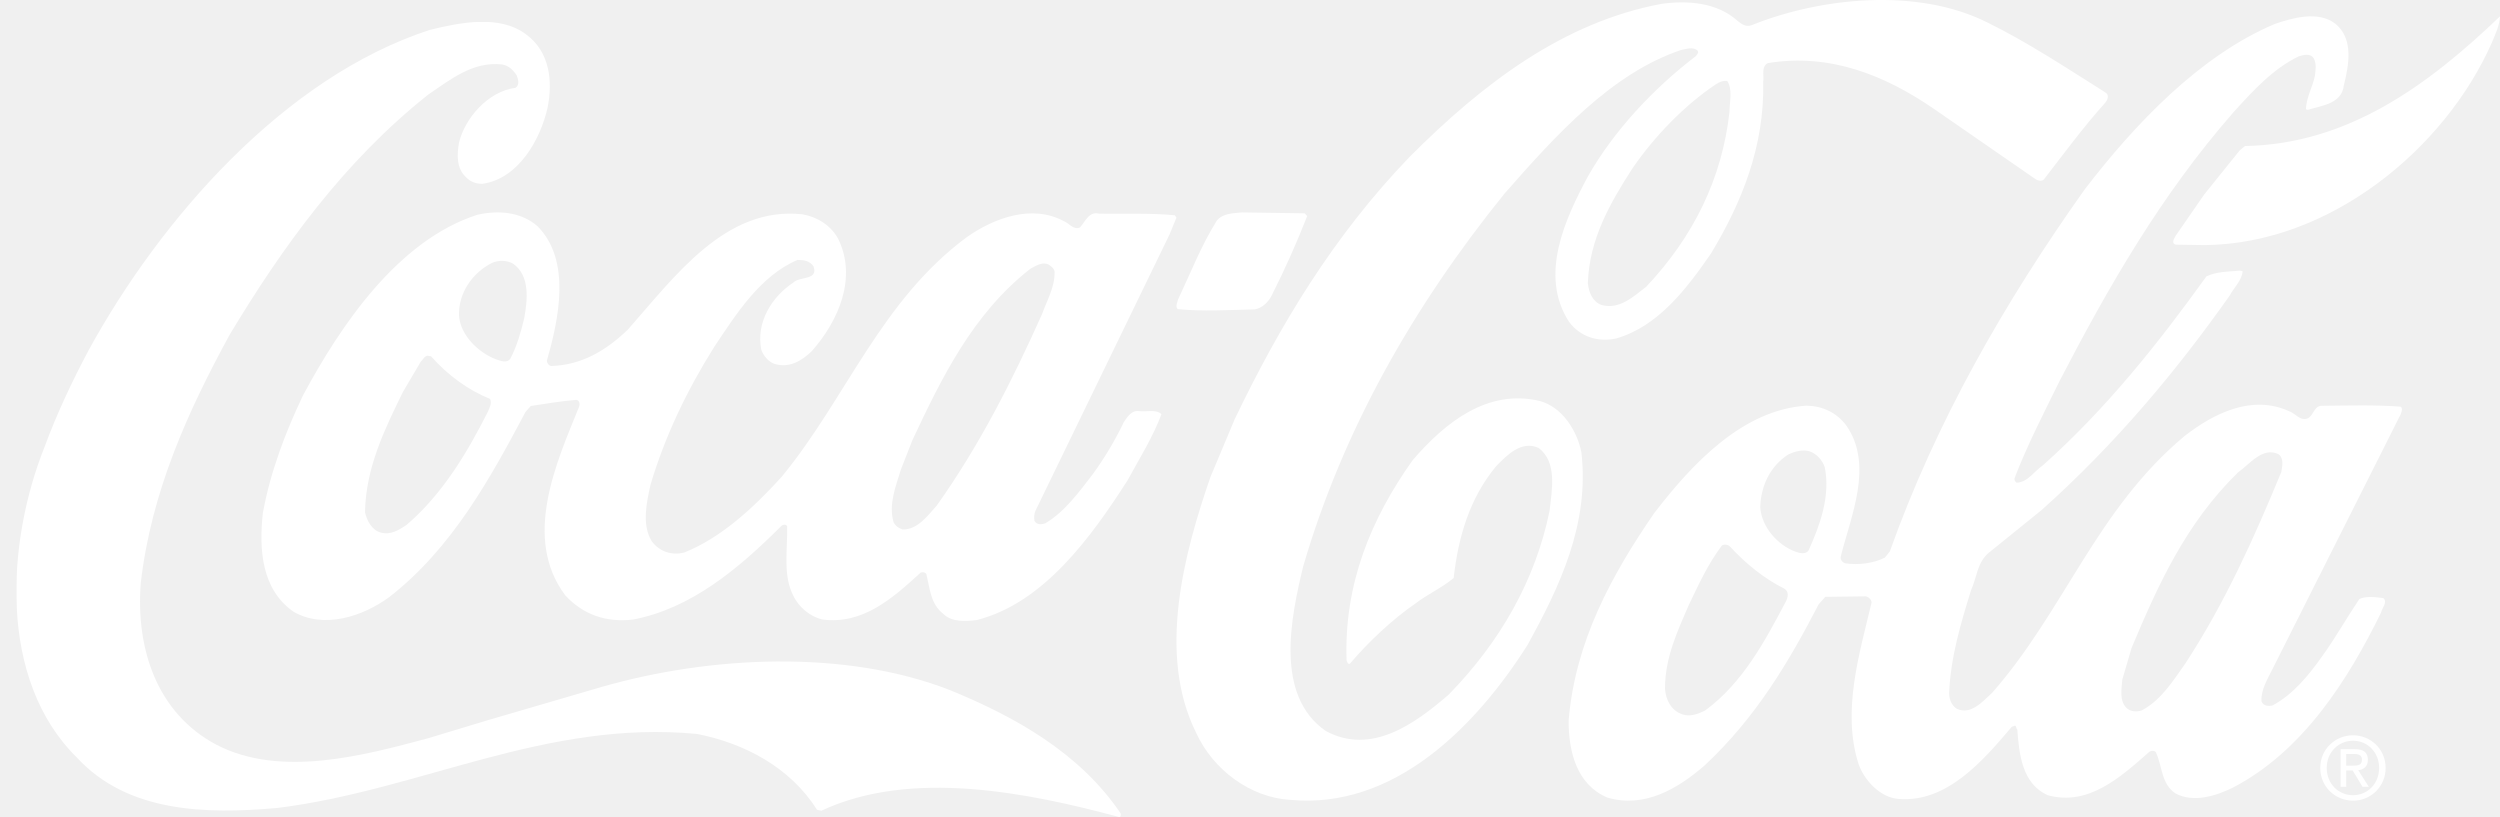
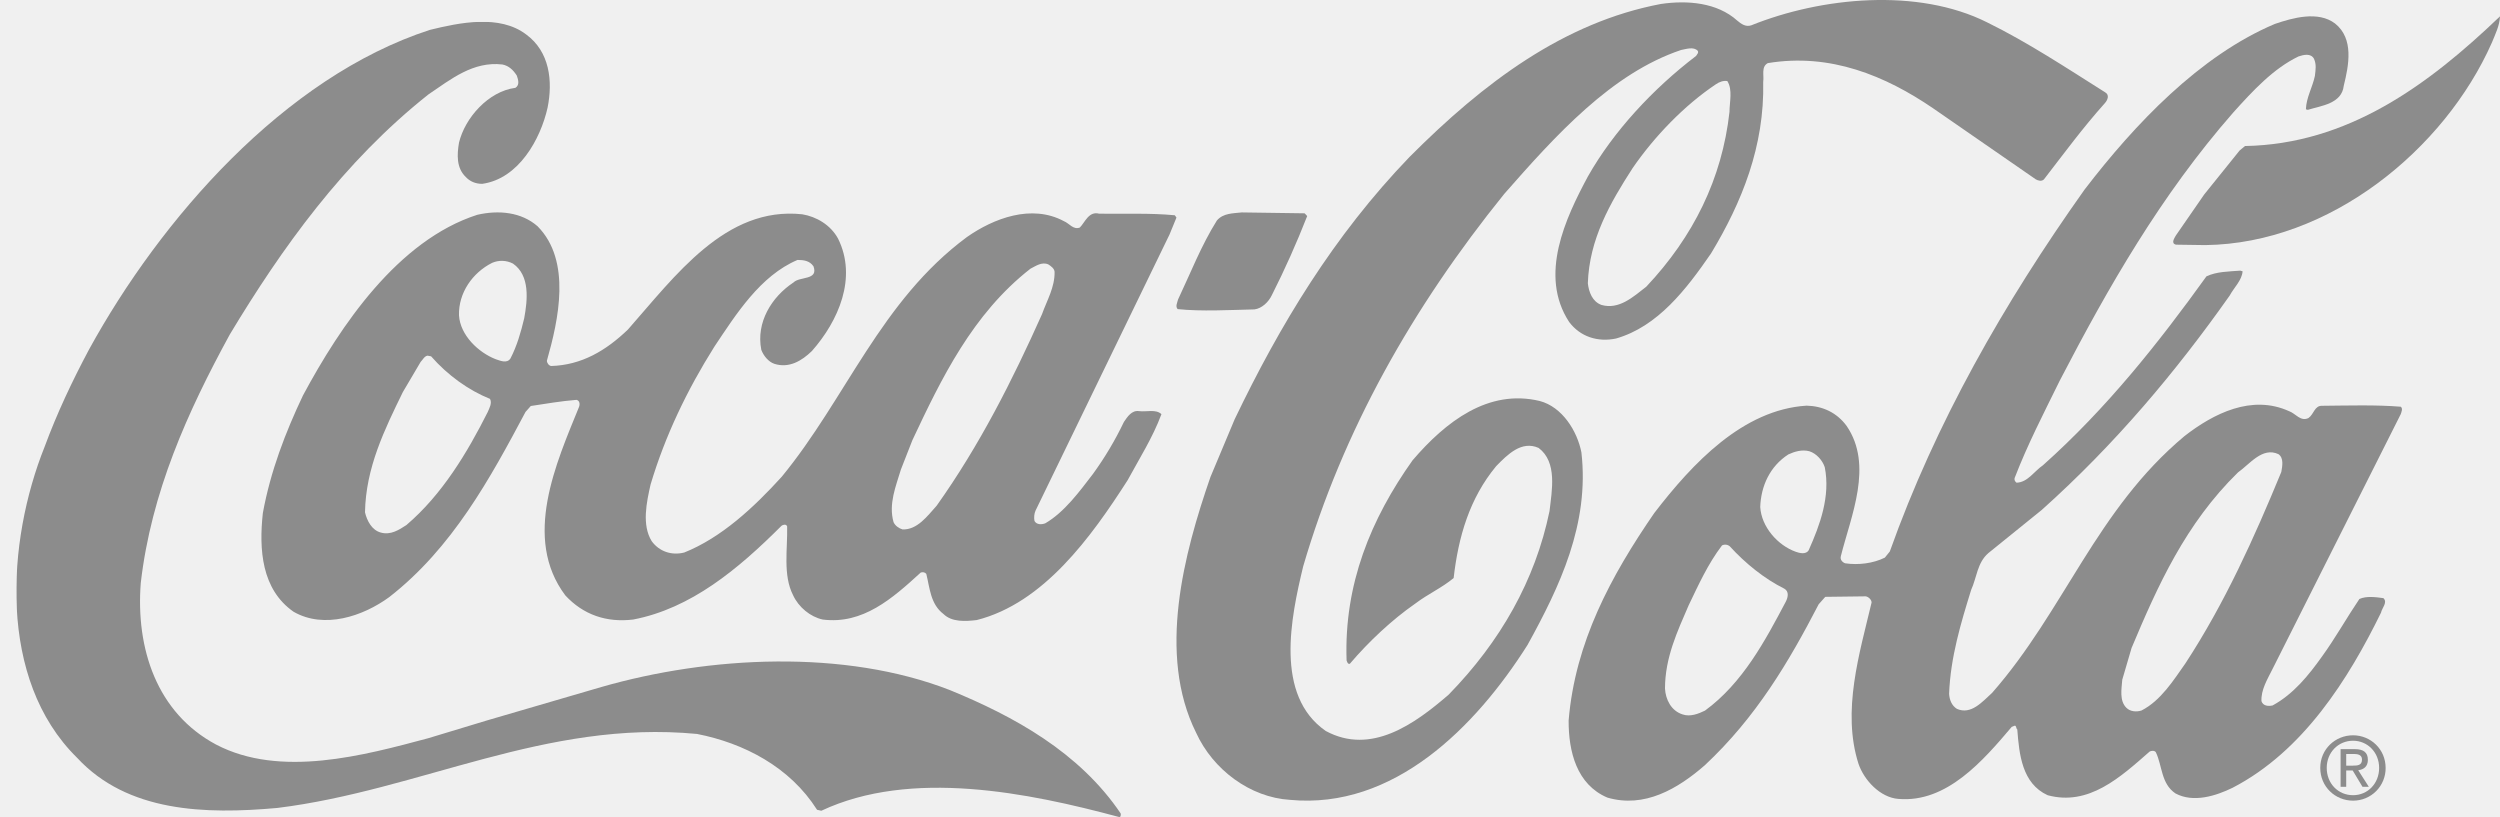
<svg xmlns="http://www.w3.org/2000/svg" xmlns:xlink="http://www.w3.org/1999/xlink" width="153" height="50" viewBox="0 0 153 50">
  <defs>
    <path id="a" d="M0 .335h67.598V49H0z" />
  </defs>
  <g fill="none" fill-rule="evenodd">
    <g transform="translate(1 1)">
      <mask id="b" fill="#fff">
        <use xlink:href="#a" />
      </mask>
-       <path fill="#FFF" d="M4.447 20.392C8.82 12.424 16.379 3.732 25.304.83c1.833-.45 4.27-.956 5.895.277 1.446 1.056 1.64 2.859 1.313 4.483-.43 1.92-1.766 4.352-4.001 4.661-.402 0-.745-.14-1.005-.419-.582-.557-.539-1.37-.415-2.102.368-1.524 1.802-3.143 3.453-3.355.282-.179.163-.515.083-.753-.22-.338-.48-.596-.884-.676-1.789-.205-3.141.9-4.514 1.826-5.206 4.123-8.988 9.42-12.166 14.699-2.592 4.746-4.803 9.651-5.447 15.197-.316 4.02.979 7.967 4.614 9.902 3.937 2.054 9.034.664 12.982-.392l3.626-1.098 6.97-2.036c6.608-1.899 14.88-2.326 21.332.192 3.898 1.598 7.916 3.791 10.458 7.564 0 .099 0 .218-.122.198-5.529-1.486-12.728-2.956-18.211-.38l-.262-.06c-1.661-2.62-4.473-4.077-7.348-4.641-9.295-.884-16.937 3.448-25.675 4.529-4.43.4-9.178.266-12.265-3.073-4.874-4.792-4.3-13.25-1.986-19.026.752-2.038 1.684-4.016 2.718-5.955" mask="url(#b)" />
+       <path fill="#8C8C8C" d="M4.447 20.392C8.82 12.424 16.379 3.732 25.304.83c1.833-.45 4.27-.956 5.895.277 1.446 1.056 1.64 2.859 1.313 4.483-.43 1.92-1.766 4.352-4.001 4.661-.402 0-.745-.14-1.005-.419-.582-.557-.539-1.37-.415-2.102.368-1.524 1.802-3.143 3.453-3.355.282-.179.163-.515.083-.753-.22-.338-.48-.596-.884-.676-1.789-.205-3.141.9-4.514 1.826-5.206 4.123-8.988 9.42-12.166 14.699-2.592 4.746-4.803 9.651-5.447 15.197-.316 4.02.979 7.967 4.614 9.902 3.937 2.054 9.034.664 12.982-.392l3.626-1.098 6.97-2.036c6.608-1.899 14.88-2.326 21.332.192 3.898 1.598 7.916 3.791 10.458 7.564 0 .099 0 .218-.122.198-5.529-1.486-12.728-2.956-18.211-.38l-.262-.06c-1.661-2.62-4.473-4.077-7.348-4.641-9.295-.884-16.937 3.448-25.675 4.529-4.43.4-9.178.266-12.265-3.073-4.874-4.792-4.3-13.25-1.986-19.026.752-2.038 1.684-4.016 2.718-5.955" mask="url(#b)" />
    </g>
-     <path fill="#FFF" d="M55.135 28.735c-.303 1.012-.767 2.104-.45 3.22.099.223.337.386.556.447.9.023 1.501-.805 2.082-1.452 2.63-3.698 4.64-7.681 6.45-11.727.303-.85.784-1.637.768-2.59-.02-.203-.219-.345-.378-.448-.399-.183-.78.1-1.1.26-3.542 2.763-5.453 6.728-7.223 10.49l-.705 1.8zM28.09 19.3c.075 1.216 1.19 2.274 2.246 2.683.26.082.679.286.9-.038.401-.768.644-1.618.846-2.469.203-1.113.368-2.61-.687-3.344a1.485 1.485 0 0 0-1.278-.045c-1.2.603-2.063 1.836-2.027 3.213zm-3.432 4.688c-1.126 2.306-2.271 4.631-2.32 7.366.118.507.415 1.096.973 1.24.599.164 1.1-.159 1.56-.46 2.202-1.877 3.73-4.444 4.975-6.912.1-.242.282-.545.143-.81-1.316-.53-2.591-1.447-3.606-2.605l-.22-.041c-.199.039-.28.242-.42.383l-1.085 1.84zm-6.11.202c2.291-4.266 5.803-9.48 10.66-11.044 1.3-.3 2.696-.173 3.692.702 2.09 2.114 1.278 5.738.57 8.227 0 .141.12.304.26.324 1.857-.053 3.357-.94 4.7-2.232 2.886-3.27 5.976-7.555 10.666-7.053.879.146 1.736.654 2.192 1.487 1.19 2.395.023 5.045-1.6 6.882-.622.606-1.402 1.07-2.3.782-.359-.123-.657-.488-.796-.853-.334-1.682.63-3.24 1.97-4.126.382-.384 1.54-.117 1.223-.988-.239-.346-.598-.388-.977-.39-2.28.966-3.766 3.33-5.09 5.311-1.667 2.649-3.015 5.459-3.903 8.434-.243 1.074-.547 2.47.068 3.465.457.629 1.215.895 1.995.695 2.259-.903 4.243-2.74 5.966-4.638 3.95-4.807 6.047-10.757 11.332-14.668 1.64-1.149 3.96-2.032 5.934-.972.319.123.577.55.977.389.32-.323.542-1.012 1.18-.847 1.459.026 3.136-.05 4.633.098l.099.142-.422 1.03-8.205 16.909c-.08.181-.101.425-.062.627.139.244.439.224.658.145 1.18-.685 2.103-1.958 2.926-3.029a20.404 20.404 0 0 0 1.888-3.174c.22-.324.481-.727.92-.665.46.062 1.039-.138 1.378.187-.524 1.416-1.347 2.71-2.07 4.044-2.23 3.477-5.138 7.519-9.235 8.557-.68.08-1.518.137-2.035-.371-.798-.61-.834-1.583-1.05-2.455-.08-.102-.22-.123-.34-.083-1.743 1.595-3.545 3.189-6 2.877-.758-.165-1.475-.755-1.812-1.486-.635-1.238-.33-2.837-.365-4.215-.06-.162-.26-.102-.34-.041-2.664 2.665-5.548 5.065-9.084 5.742-1.639.197-3.054-.295-4.149-1.474-2.644-3.514-.55-8.125.839-11.545.06-.161.04-.384-.16-.426-.958.078-1.877.237-2.795.376l-.322.363c-2.15 4.044-4.48 8.331-8.345 11.336-1.6 1.17-3.98 1.972-5.854.891-1.952-1.364-2.123-3.796-1.876-6.043.468-2.552 1.375-4.919 2.46-7.204zM72.094 18.335c.767-1.62 1.417-3.304 2.38-4.841.39-.457.996-.434 1.524-.494l3.846.055.156.168a55.755 55.755 0 0 1-2.164 4.842c-.197.415-.608.81-1.058.87-1.561.036-3.222.134-4.705-.017-.156-.166-.019-.395.021-.583M97.176 17.333c.059.543.276 1.127.835 1.33 1.078.305 1.94-.496 2.74-1.116 2.889-3.065 4.639-6.618 5.093-10.697.002-.603.205-1.366-.133-1.89-.24-.041-.5.059-.7.198-1.943 1.3-3.768 3.203-5.093 5.128-1.386 2.147-2.653 4.354-2.742 7.047zM75.57 25.641c2.736-5.7 6.032-11.197 10.703-16.045 4.533-4.547 9.44-8.23 15.378-9.354 1.619-.236 3.437-.089 4.671 1.021.24.202.519.404.86.285 4.26-1.715 10.177-2.318 14.445-.172 2.473 1.216 4.826 2.771 7.198 4.267.3.162.158.483-.002.664-1.364 1.523-2.509 3.087-3.733 4.67-.14.141-.36.08-.499-.001l-6.279-4.344c-2.93-2-6.302-3.4-10.12-2.77-.42.22-.223.744-.284 1.146.086 3.94-1.304 7.373-3.193 10.502-1.507 2.186-3.251 4.471-5.812 5.207-1.12.237-2.197-.109-2.874-1.016-1.868-2.861-.218-6.353 1.15-8.901 1.567-2.769 3.994-5.374 6.619-7.375.06-.1.18-.2.1-.32-.258-.263-.699-.104-1.018-.045-4.261 1.433-7.67 5.22-10.82 8.807-5.618 6.956-9.88 14.5-12.305 22.795-.75 3.112-1.766 7.894 1.383 10.075 2.772 1.498 5.436-.423 7.52-2.225 3.168-3.246 5.3-6.997 6.173-11.236.144-1.265.489-2.993-.666-3.862-1.038-.466-1.9.395-2.601 1.117-1.626 1.964-2.312 4.314-2.601 6.846-.721.6-1.582.98-2.344 1.56-1.442 1-2.864 2.342-4.008 3.685-.14.039-.16-.122-.2-.202-.163-4.664 1.488-8.66 4.038-12.249 2.027-2.365 4.631-4.386 7.785-3.63 1.378.365 2.291 1.836 2.548 3.143.503 4.385-1.328 8.219-3.299 11.79-3.174 5.014-8.185 10.082-14.537 9.477-2.438-.149-4.71-1.846-5.74-4.1-2.401-4.813-.741-11 .873-15.658l1.49-3.552z" />
-     <path fill="#FFF" d="M129.883 41.597c-.043.574-.186 1.286.255 1.723.24.238.622.26.924.162 1.189-.61 1.957-1.854 2.684-2.881 2.425-3.713 4.208-7.685 5.87-11.717.062-.357.165-.851-.176-1.09-.984-.458-1.751.608-2.477 1.12-3.207 3.136-4.91 6.93-6.512 10.745l-.568 1.938zm-22.157-10.566c.075 1.208 1.057 2.34 2.181 2.74.221.08.623.18.784-.097.69-1.541 1.34-3.301.984-5.083-.14-.417-.5-.833-.942-.974-.442-.12-.905.017-1.287.194-1.129.729-1.676 1.934-1.72 3.22zm-5.829 11.105c.037.673.377 1.366 1.08 1.587.462.16.965-.037 1.368-.234 2.318-1.693 3.694-4.302 4.949-6.673.12-.237.223-.612-.098-.792-1.204-.598-2.367-1.532-3.328-2.584a.431.431 0 0 0-.482-.06c-.869 1.144-1.436 2.409-2.044 3.673-.69 1.601-1.438 3.182-1.445 5.083zm-.646-10.75c2.323-3.02 5.41-6.316 9.312-6.56.983.023 1.847.422 2.447 1.236 1.66 2.42.262 5.523-.35 7.975-.06.218.1.376.26.436.804.122 1.73.007 2.434-.347l.303-.376c2.802-7.868 6.969-15.177 11.918-22.147 3.09-4.028 7.045-8.19 11.636-10.135 1.087-.372 2.656-.822 3.699-.026 1.162.933.835 2.556.529 3.802-.124 1.108-1.371 1.221-2.196 1.477-.04-.02-.081 0-.121-.04.023-.713.407-1.345.55-2.037.042-.377.103-.693-.057-1.05-.2-.356-.642-.239-.944-.141-1.55.746-2.801 2.108-3.993 3.43-4.44 5.071-7.656 10.702-10.611 16.392-.971 1.976-1.985 3.932-2.775 5.988-.021.12.02.198.12.278.683-.018 1.088-.71 1.612-1.063 3.912-3.49 7.082-7.497 10.01-11.565.626-.296 1.349-.292 2.073-.35l.14.04c-.041.555-.525.989-.788 1.482-3.274 4.64-6.988 9.081-11.505 13.124l-3.267 2.641c-.685.592-.708 1.502-1.053 2.253-.63 2.036-1.261 4.112-1.349 6.35.02.375.159.731.48.93.863.38 1.548-.43 2.153-.981 4.421-5.033 6.373-11.202 11.776-15.716 1.774-1.379 4.11-2.56 6.398-1.522.402.14.701.656 1.185.42.343-.237.364-.77.847-.75 1.588-.014 3.277-.067 4.804.057.14.119.04.316-.002.455l-1.093 2.173-6.761 13.437c-.304.612-.708 1.264-.67 1.957.1.297.42.318.682.26 1.27-.69 2.197-1.834 3.026-2.999.828-1.145 1.496-2.35 2.284-3.515.423-.196 1.006-.115 1.468-.054.28.257-.083.593-.144.89-1.985 4.05-4.754 8.475-9.084 10.717-1.007.491-2.395.941-3.499.344-.882-.597-.798-1.685-1.197-2.518-.08-.119-.282-.1-.382-.041-1.795 1.577-3.73 3.352-6.241 2.67-1.566-.717-1.741-2.5-1.857-4.024-.08-.06-.039-.177-.139-.237l-.201.078c-1.756 2.072-3.977 4.658-6.931 4.41-1.126-.083-2.107-1.155-2.446-2.146-1.033-3.23.065-6.769.8-9.874 0-.178-.201-.357-.36-.378l-2.474.031-.404.455c-1.822 3.516-3.824 6.914-6.97 9.853-1.654 1.44-3.688 2.64-5.958 1.979-1.886-.799-2.382-2.82-2.375-4.72.399-4.787 2.584-8.838 5.25-12.709z" />
-     <path fill="#FFF" d="M134.895 11.905l2.17-2.695.328-.273C143.674 8.822 148.581 5.235 153 1c-.022.568-.29 1.095-.495 1.604-2.899 6.55-9.934 12.303-17.54 12.396l-1.794-.026c-.326-.079-.1-.392-.018-.548l1.742-2.52zM143.588 46.857v-.714h.47c.24 0 .496.052.496.339 0 .354-.261.375-.554.375h-.412zm0 .296h.396l.601 1h.387l-.648-1.015c.334-.042.59-.223.59-.635 0-.455-.267-.656-.804-.656h-.866v2.306h.344v-1zm.418 1.847A1.984 1.984 0 0 0 146 46.995c0-1.148-.92-1.995-1.994-1.995-1.086 0-2.006.847-2.006 1.995 0 1.158.92 2.005 2.006 2.005zm-1.61-2.005c0-.947.706-1.662 1.61-1.662.893 0 1.597.715 1.597 1.662 0 .963-.704 1.671-1.597 1.671-.904 0-1.61-.708-1.61-1.671z" />
+     <path fill="#8C8C8C" d="M55.135 28.735c-.303 1.012-.767 2.104-.45 3.22.099.223.337.386.556.447.9.023 1.501-.805 2.082-1.452 2.63-3.698 4.64-7.681 6.45-11.727.303-.85.784-1.637.768-2.59-.02-.203-.219-.345-.378-.448-.399-.183-.78.1-1.1.26-3.542 2.763-5.453 6.728-7.223 10.49l-.705 1.8zM28.09 19.3c.075 1.216 1.19 2.274 2.246 2.683.26.082.679.286.9-.038.401-.768.644-1.618.846-2.469.203-1.113.368-2.61-.687-3.344a1.485 1.485 0 0 0-1.278-.045c-1.2.603-2.063 1.836-2.027 3.213zm-3.432 4.688c-1.126 2.306-2.271 4.631-2.32 7.366.118.507.415 1.096.973 1.24.599.164 1.1-.159 1.56-.46 2.202-1.877 3.73-4.444 4.975-6.912.1-.242.282-.545.143-.81-1.316-.53-2.591-1.447-3.606-2.605l-.22-.041c-.199.039-.28.242-.42.383l-1.085 1.84zm-6.11.202c2.291-4.266 5.803-9.48 10.66-11.044 1.3-.3 2.696-.173 3.692.702 2.09 2.114 1.278 5.738.57 8.227 0 .141.12.304.26.324 1.857-.053 3.357-.94 4.7-2.232 2.886-3.27 5.976-7.555 10.666-7.053.879.146 1.736.654 2.192 1.487 1.19 2.395.023 5.045-1.6 6.882-.622.606-1.402 1.07-2.3.782-.359-.123-.657-.488-.796-.853-.334-1.682.63-3.24 1.97-4.126.382-.384 1.54-.117 1.223-.988-.239-.346-.598-.388-.977-.39-2.28.966-3.766 3.33-5.09 5.311-1.667 2.649-3.015 5.459-3.903 8.434-.243 1.074-.547 2.47.068 3.465.457.629 1.215.895 1.995.695 2.259-.903 4.243-2.74 5.966-4.638 3.95-4.807 6.047-10.757 11.332-14.668 1.64-1.149 3.96-2.032 5.934-.972.319.123.577.55.977.389.32-.323.542-1.012 1.18-.847 1.459.026 3.136-.05 4.633.098l.099.142-.422 1.03-8.205 16.909c-.08.181-.101.425-.062.627.139.244.439.224.658.145 1.18-.685 2.103-1.958 2.926-3.029a20.404 20.404 0 0 0 1.888-3.174c.22-.324.481-.727.92-.665.46.062 1.039-.138 1.378.187-.524 1.416-1.347 2.71-2.07 4.044-2.23 3.477-5.138 7.519-9.235 8.557-.68.08-1.518.137-2.035-.371-.798-.61-.834-1.583-1.05-2.455-.08-.102-.22-.123-.34-.083-1.743 1.595-3.545 3.189-6 2.877-.758-.165-1.475-.755-1.812-1.486-.635-1.238-.33-2.837-.365-4.215-.06-.162-.26-.102-.34-.041-2.664 2.665-5.548 5.065-9.084 5.742-1.639.197-3.054-.295-4.149-1.474-2.644-3.514-.55-8.125.839-11.545.06-.161.04-.384-.16-.426-.958.078-1.877.237-2.795.376l-.322.363c-2.15 4.044-4.48 8.331-8.345 11.336-1.6 1.17-3.98 1.972-5.854.891-1.952-1.364-2.123-3.796-1.876-6.043.468-2.552 1.375-4.919 2.46-7.204zM72.094 18.335c.767-1.62 1.417-3.304 2.38-4.841.39-.457.996-.434 1.524-.494l3.846.055.156.168a55.755 55.755 0 0 1-2.164 4.842c-.197.415-.608.81-1.058.87-1.561.036-3.222.134-4.705-.017-.156-.166-.019-.395.021-.583M97.176 17.333c.059.543.276 1.127.835 1.33 1.078.305 1.94-.496 2.74-1.116 2.889-3.065 4.639-6.618 5.093-10.697.002-.603.205-1.366-.133-1.89-.24-.041-.5.059-.7.198-1.943 1.3-3.768 3.203-5.093 5.128-1.386 2.147-2.653 4.354-2.742 7.047zM75.57 25.641c2.736-5.7 6.032-11.197 10.703-16.045 4.533-4.547 9.44-8.23 15.378-9.354 1.619-.236 3.437-.089 4.671 1.021.24.202.519.404.86.285 4.26-1.715 10.177-2.318 14.445-.172 2.473 1.216 4.826 2.771 7.198 4.267.3.162.158.483-.002.664-1.364 1.523-2.509 3.087-3.733 4.67-.14.141-.36.08-.499-.001l-6.279-4.344c-2.93-2-6.302-3.4-10.12-2.77-.42.22-.223.744-.284 1.146.086 3.94-1.304 7.373-3.193 10.502-1.507 2.186-3.251 4.471-5.812 5.207-1.12.237-2.197-.109-2.874-1.016-1.868-2.861-.218-6.353 1.15-8.901 1.567-2.769 3.994-5.374 6.619-7.375.06-.1.18-.2.1-.32-.258-.263-.699-.104-1.018-.045-4.261 1.433-7.67 5.22-10.82 8.807-5.618 6.956-9.88 14.5-12.305 22.795-.75 3.112-1.766 7.894 1.383 10.075 2.772 1.498 5.436-.423 7.52-2.225 3.168-3.246 5.3-6.997 6.173-11.236.144-1.265.489-2.993-.666-3.862-1.038-.466-1.9.395-2.601 1.117-1.626 1.964-2.312 4.314-2.601 6.846-.721.6-1.582.98-2.344 1.56-1.442 1-2.864 2.342-4.008 3.685-.14.039-.16-.122-.2-.202-.163-4.664 1.488-8.66 4.038-12.249 2.027-2.365 4.631-4.386 7.785-3.63 1.378.365 2.291 1.836 2.548 3.143.503 4.385-1.328 8.219-3.299 11.79-3.174 5.014-8.185 10.082-14.537 9.477-2.438-.149-4.71-1.846-5.74-4.1-2.401-4.813-.741-11 .873-15.658l1.49-3.552z" />
+     <path fill="#8C8C8C" d="M129.883 41.597c-.043.574-.186 1.286.255 1.723.24.238.622.26.924.162 1.189-.61 1.957-1.854 2.684-2.881 2.425-3.713 4.208-7.685 5.87-11.717.062-.357.165-.851-.176-1.09-.984-.458-1.751.608-2.477 1.12-3.207 3.136-4.91 6.93-6.512 10.745l-.568 1.938zm-22.157-10.566c.075 1.208 1.057 2.34 2.181 2.74.221.08.623.18.784-.097.69-1.541 1.34-3.301.984-5.083-.14-.417-.5-.833-.942-.974-.442-.12-.905.017-1.287.194-1.129.729-1.676 1.934-1.72 3.22zm-5.829 11.105c.037.673.377 1.366 1.08 1.587.462.16.965-.037 1.368-.234 2.318-1.693 3.694-4.302 4.949-6.673.12-.237.223-.612-.098-.792-1.204-.598-2.367-1.532-3.328-2.584a.431.431 0 0 0-.482-.06c-.869 1.144-1.436 2.409-2.044 3.673-.69 1.601-1.438 3.182-1.445 5.083zm-.646-10.75c2.323-3.02 5.41-6.316 9.312-6.56.983.023 1.847.422 2.447 1.236 1.66 2.42.262 5.523-.35 7.975-.06.218.1.376.26.436.804.122 1.73.007 2.434-.347l.303-.376c2.802-7.868 6.969-15.177 11.918-22.147 3.09-4.028 7.045-8.19 11.636-10.135 1.087-.372 2.656-.822 3.699-.026 1.162.933.835 2.556.529 3.802-.124 1.108-1.371 1.221-2.196 1.477-.04-.02-.081 0-.121-.04.023-.713.407-1.345.55-2.037.042-.377.103-.693-.057-1.05-.2-.356-.642-.239-.944-.141-1.55.746-2.801 2.108-3.993 3.43-4.44 5.071-7.656 10.702-10.611 16.392-.971 1.976-1.985 3.932-2.775 5.988-.021.12.02.198.12.278.683-.018 1.088-.71 1.612-1.063 3.912-3.49 7.082-7.497 10.01-11.565.626-.296 1.349-.292 2.073-.35l.14.04c-.041.555-.525.989-.788 1.482-3.274 4.64-6.988 9.081-11.505 13.124l-3.267 2.641c-.685.592-.708 1.502-1.053 2.253-.63 2.036-1.261 4.112-1.349 6.35.02.375.159.731.48.93.863.38 1.548-.43 2.153-.981 4.421-5.033 6.373-11.202 11.776-15.716 1.774-1.379 4.11-2.56 6.398-1.522.402.14.701.656 1.185.42.343-.237.364-.77.847-.75 1.588-.014 3.277-.067 4.804.057.14.119.04.316-.002.455l-1.093 2.173-6.761 13.437c-.304.612-.708 1.264-.67 1.957.1.297.42.318.682.26 1.27-.69 2.197-1.834 3.026-2.999.828-1.145 1.496-2.35 2.284-3.515.423-.196 1.006-.115 1.468-.054.28.257-.083.593-.144.89-1.985 4.05-4.754 8.475-9.084 10.717-1.007.491-2.395.941-3.499.344-.882-.597-.798-1.685-1.197-2.518-.08-.119-.282-.1-.382-.041-1.795 1.577-3.73 3.352-6.241 2.67-1.566-.717-1.741-2.5-1.857-4.024-.08-.06-.039-.177-.139-.237l-.201.078c-1.756 2.072-3.977 4.658-6.931 4.41-1.126-.083-2.107-1.155-2.446-2.146-1.033-3.23.065-6.769.8-9.874 0-.178-.201-.357-.36-.378l-2.474.031-.404.455c-1.822 3.516-3.824 6.914-6.97 9.853-1.654 1.44-3.688 2.64-5.958 1.979-1.886-.799-2.382-2.82-2.375-4.72.399-4.787 2.584-8.838 5.25-12.709z" />
+     <path fill="#8C8C8C" d="M134.895 11.905l2.17-2.695.328-.273C143.674 8.822 148.581 5.235 153 1c-.022.568-.29 1.095-.495 1.604-2.899 6.55-9.934 12.303-17.54 12.396l-1.794-.026c-.326-.079-.1-.392-.018-.548l1.742-2.52zM143.588 46.857v-.714h.47c.24 0 .496.052.496.339 0 .354-.261.375-.554.375h-.412zm0 .296h.396l.601 1h.387l-.648-1.015c.334-.042.59-.223.59-.635 0-.455-.267-.656-.804-.656h-.866v2.306h.344v-1zm.418 1.847A1.984 1.984 0 0 0 146 46.995c0-1.148-.92-1.995-1.994-1.995-1.086 0-2.006.847-2.006 1.995 0 1.158.92 2.005 2.006 2.005zm-1.61-2.005c0-.947.706-1.662 1.61-1.662.893 0 1.597.715 1.597 1.662 0 .963-.704 1.671-1.597 1.671-.904 0-1.61-.708-1.61-1.671z" />
  </g>
</svg>
